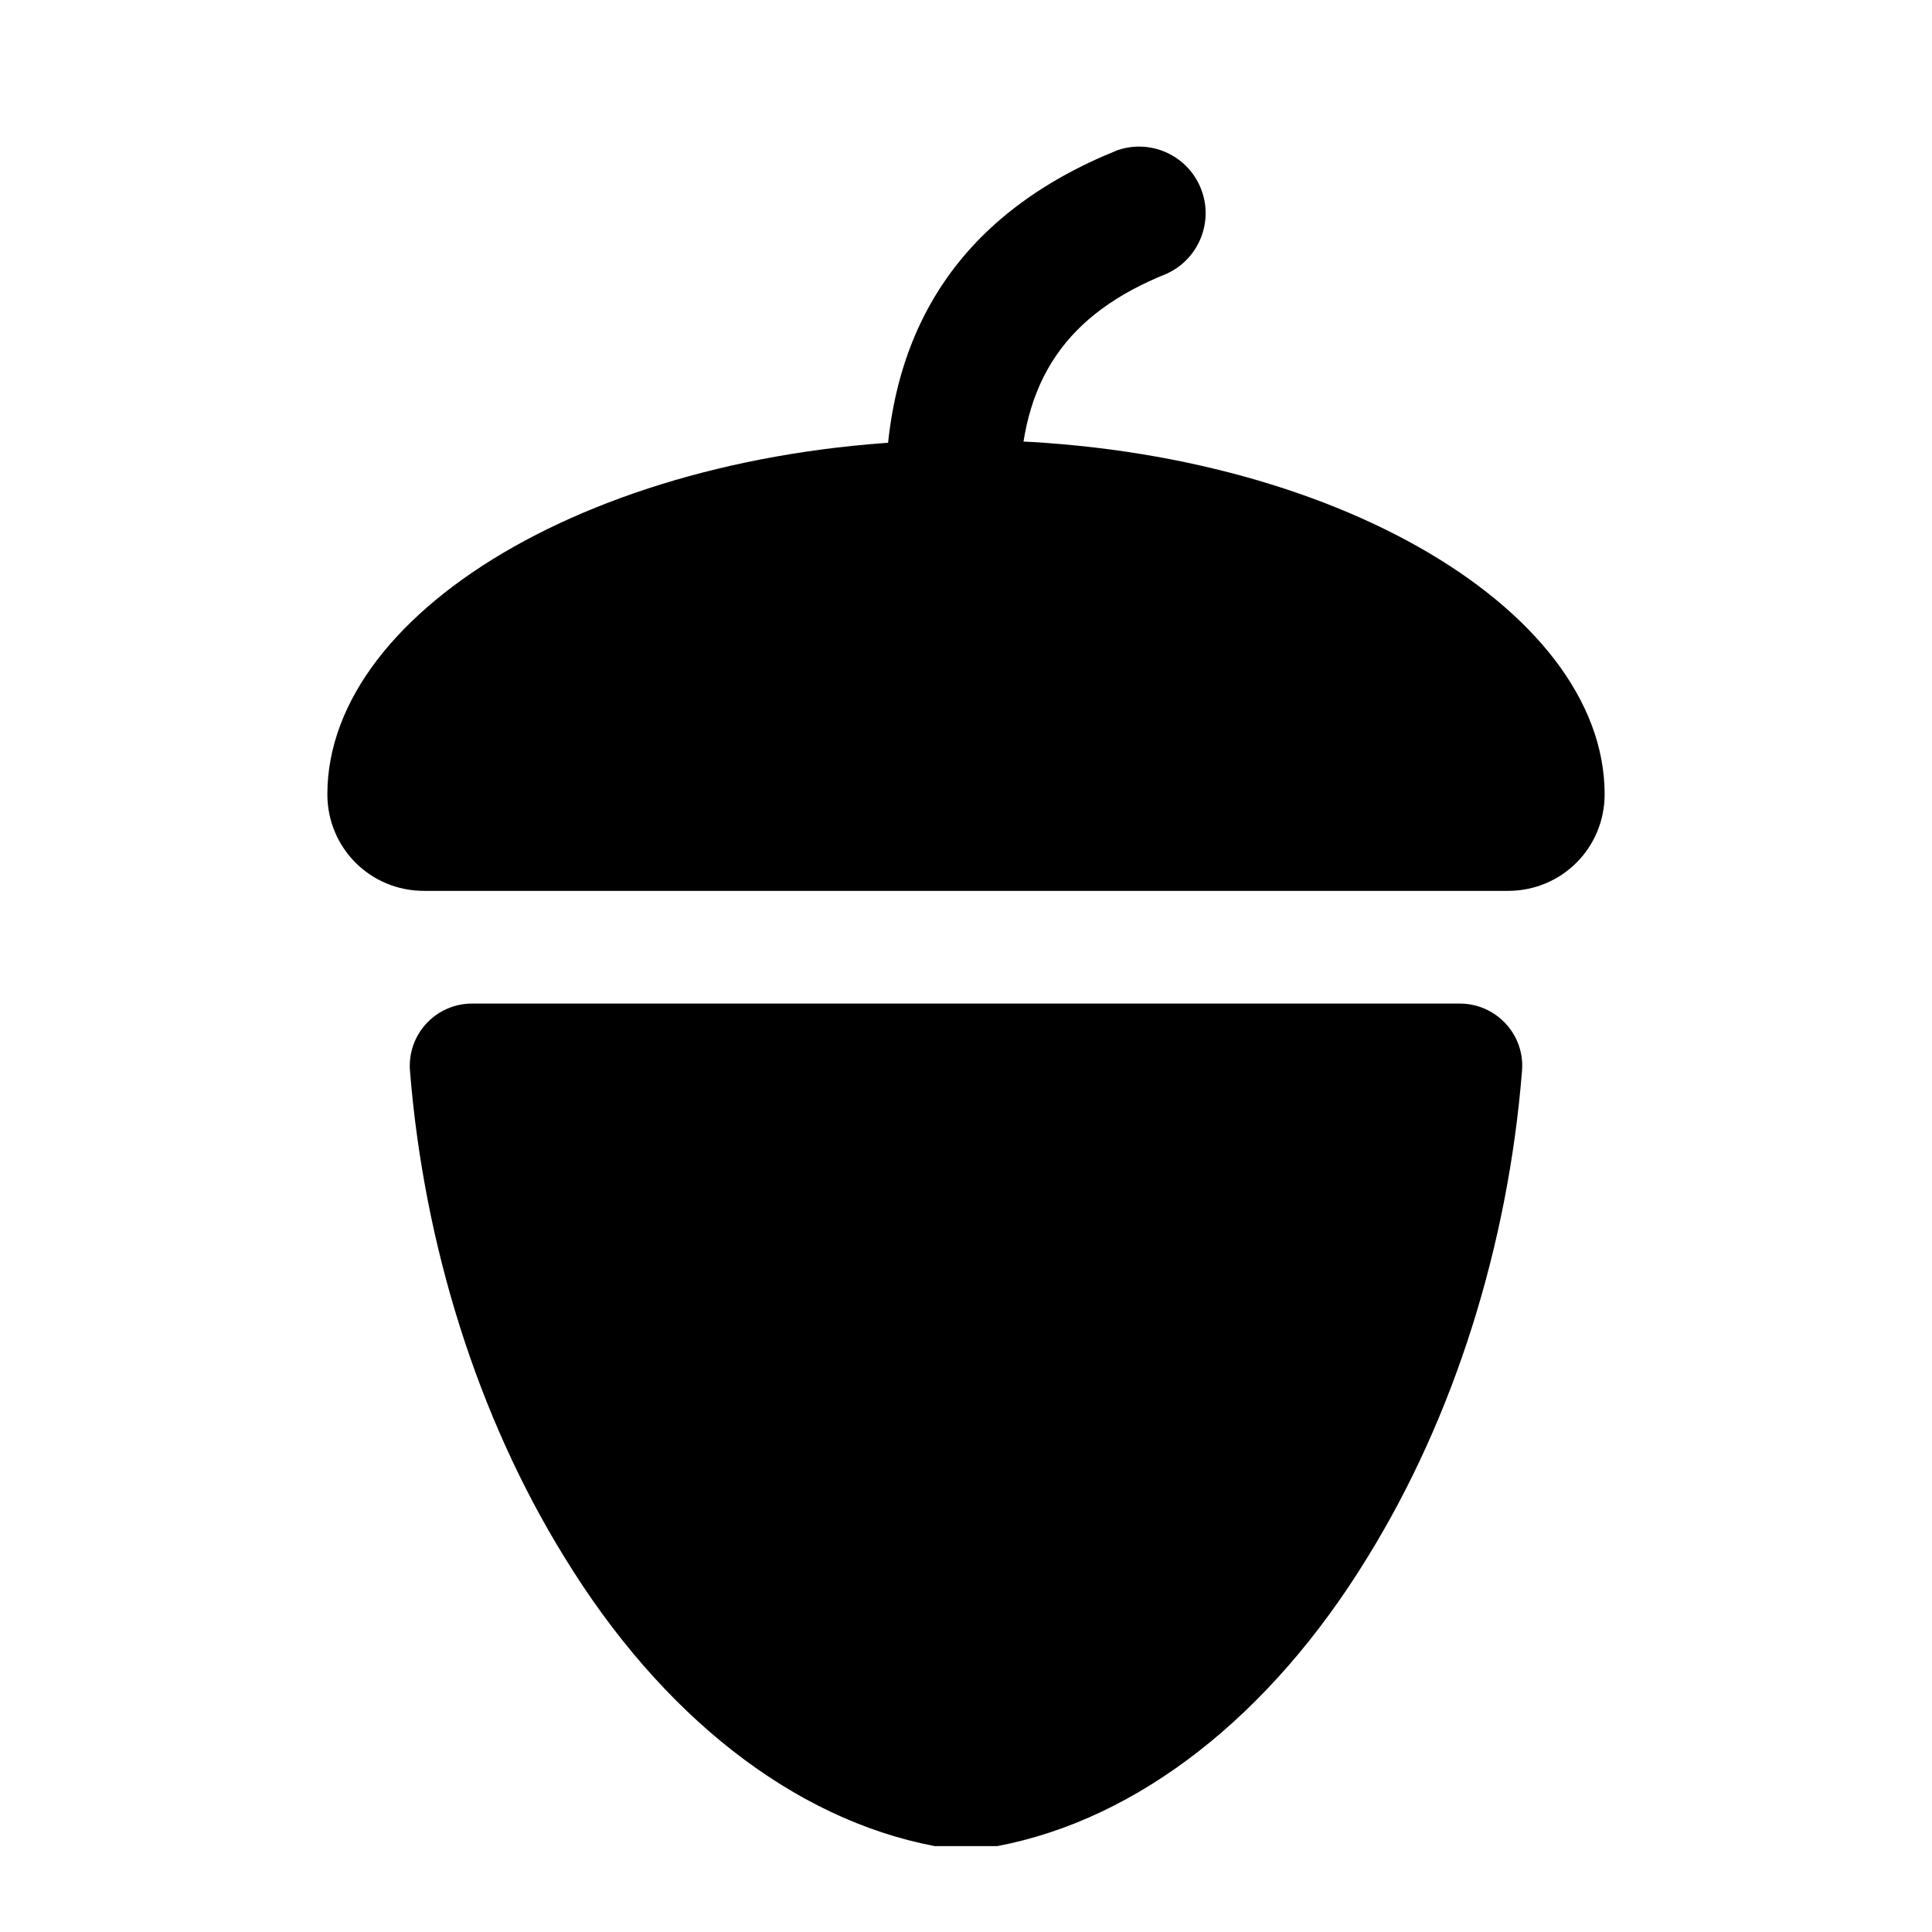
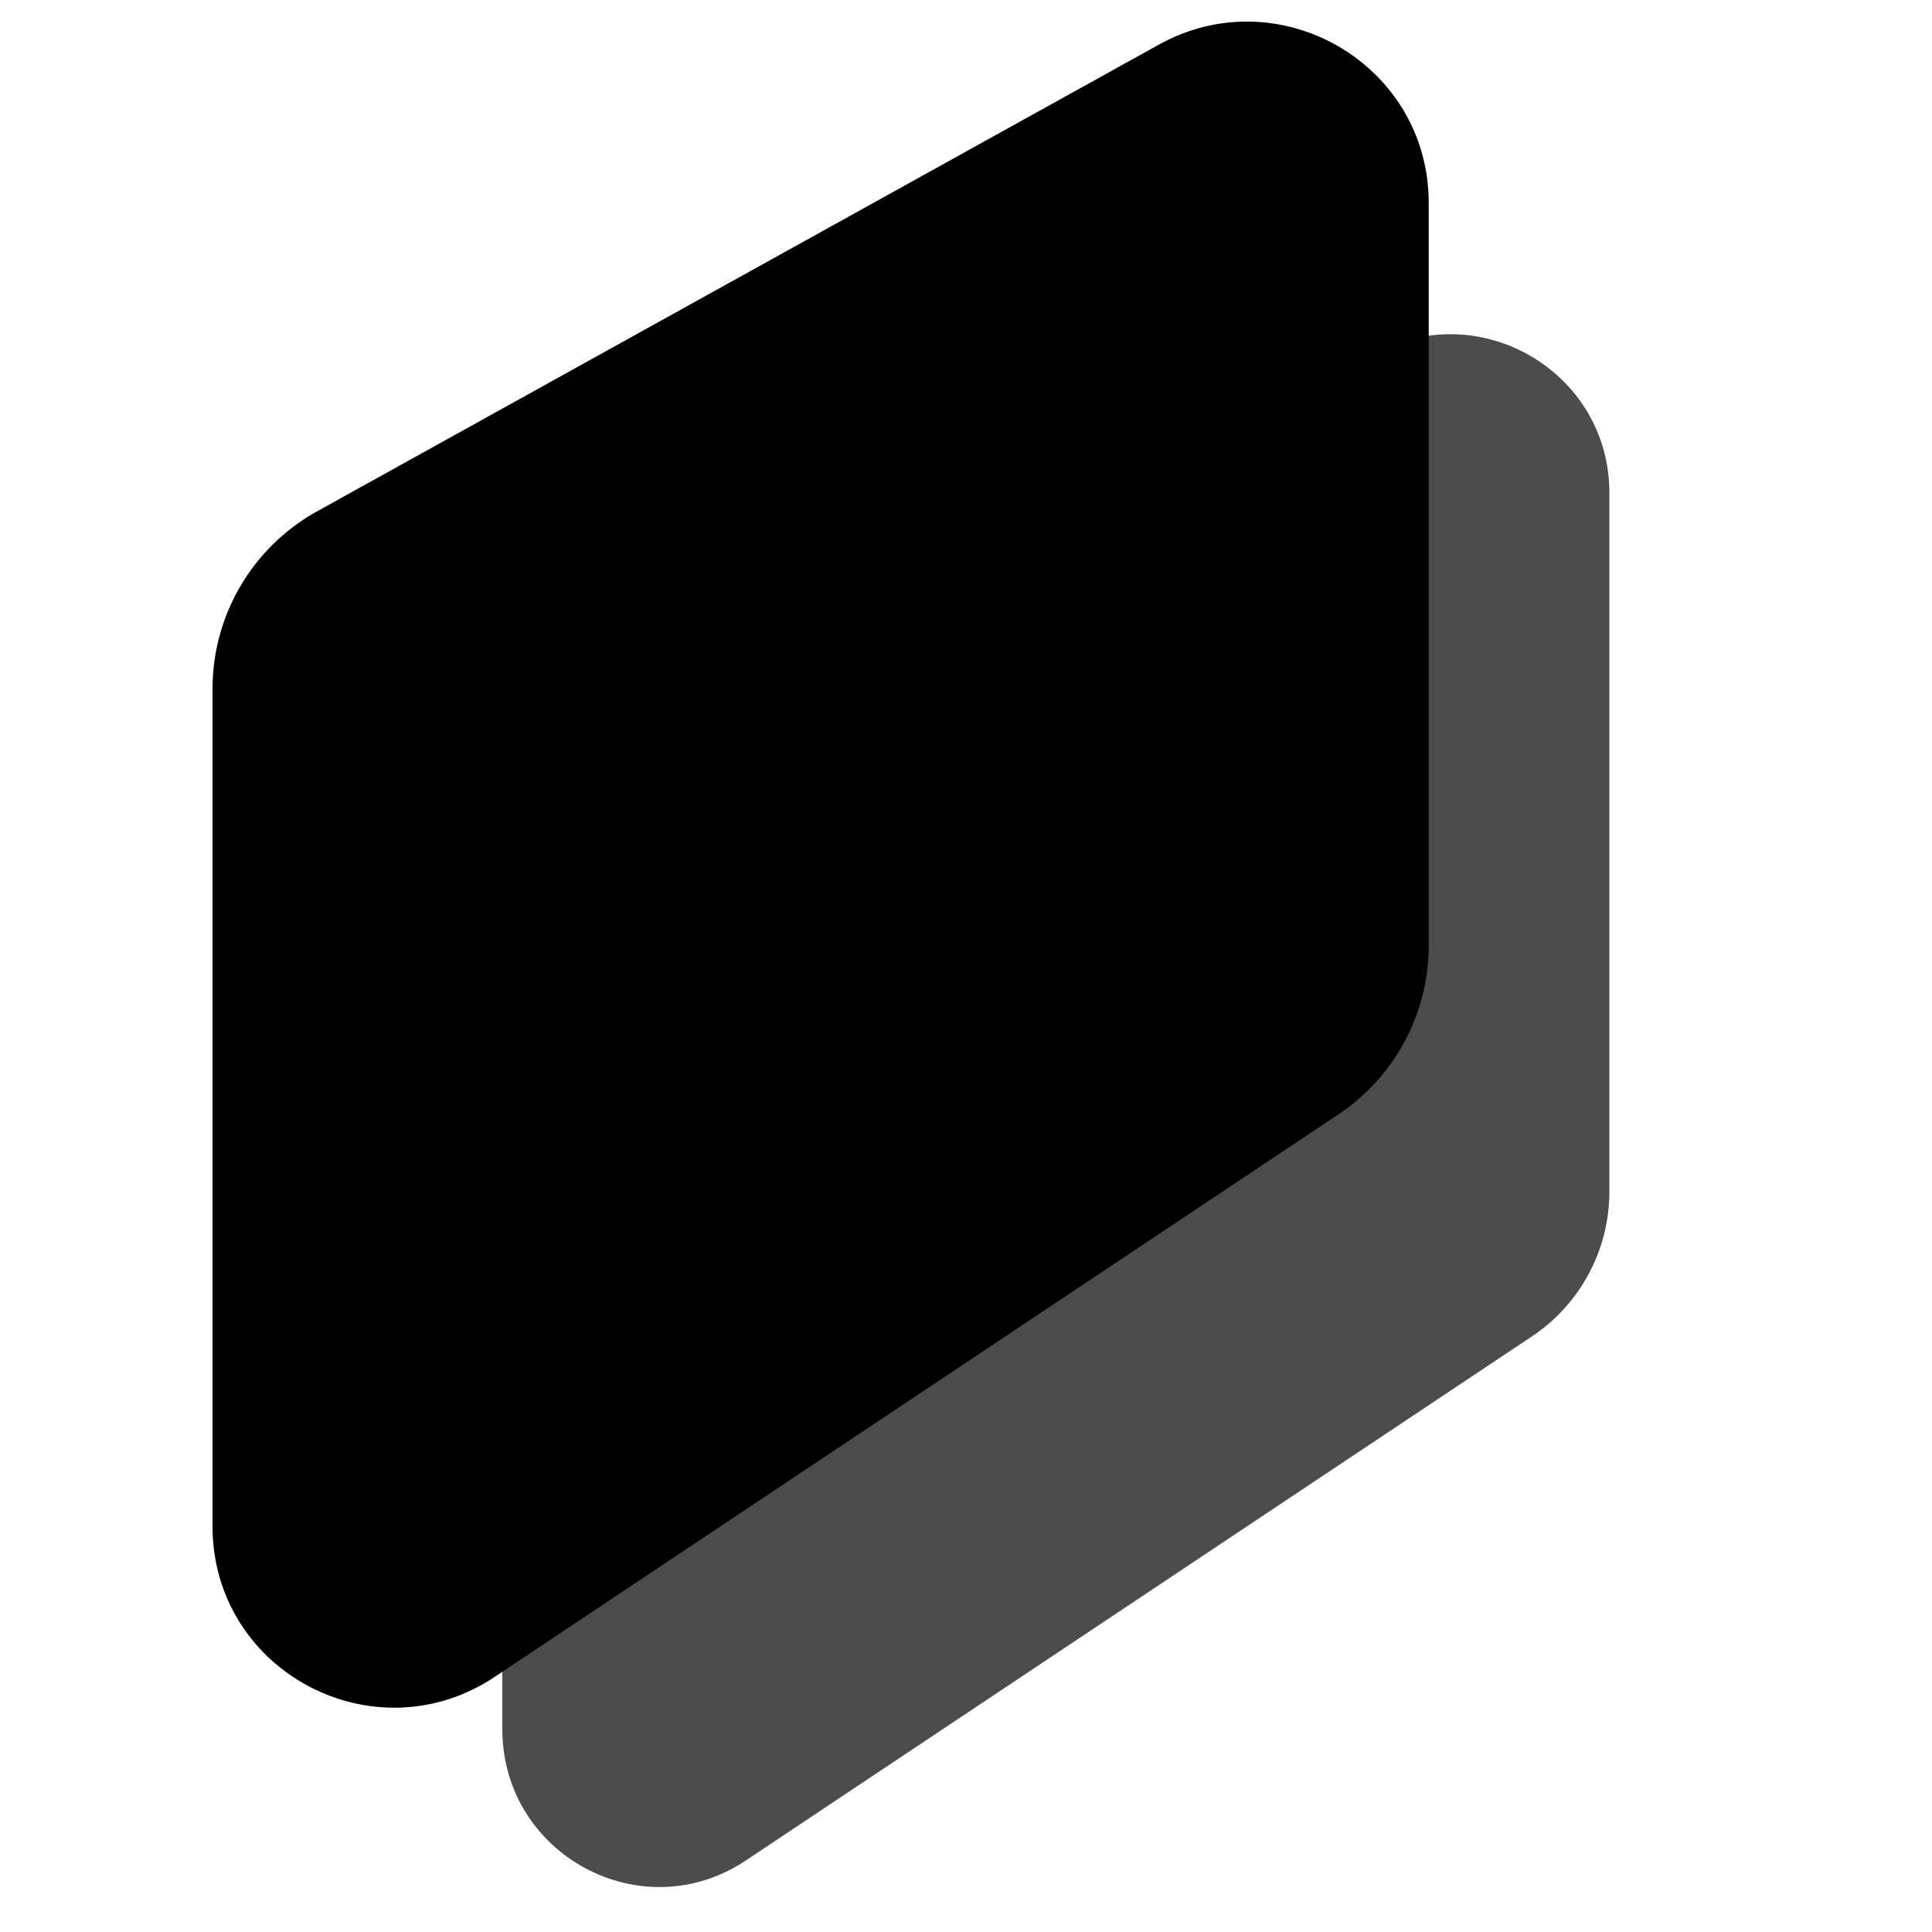
- <svg xmlns="http://www.w3.org/2000/svg" viewBox="0 0 18 18" width="20" height="20">
+ <svg xmlns="http://www.w3.org/2000/svg" viewBox="0 0 20 20" width="20" height="20">
  <g fill="#000">
-     <path d="M8.25 4.6c0-1.55.72-2.62 2.16-3.2a.62.62 0 0 1 .46 1.15c-.92.37-1.37.98-1.37 2.05z" />
-     <path d="M9 4.1c3.3 0 5.95 1.55 5.95 3.3 0 .5-.4.9-.9.9H3.95c-.5 0-.9-.4-.9-.9C3.05 5.65 5.7 4.1 9 4.1z" />
-     <path d="M4.4 9.35h9.2c.34 0 .61.29.58.63-.13 1.62-.63 3.22-1.44 4.53-.9 1.47-2.13 2.44-3.45 2.69h-.58c-1.32-.25-2.55-1.22-3.45-2.69-.81-1.31-1.31-2.91-1.44-4.53a.58.58 0 0 1 .58-.63z" />
+     <path d="M2.2 15.8c0 1.5 1.67 2.39 2.92 1.56l8.73-5.82a2.1 2.1 0 0 0 .94-1.75V2.1c0-1.43-1.54-2.33-2.79-1.64L3.27 5.3A2.1 2.1 0 0 0 2.2 7.14z" />
+     <path d="M5.2 17.9c0 1.3 1.44 2.08 2.52 1.36l8.13-5.42a1.8 1.8 0 0 0 .81-1.5V5.1c0-1.25-1.35-2.04-2.44-1.43L6.1 8.18a1.8 1.8 0 0 0-.9 1.57z" opacity=".7" />
  </g>
</svg>
